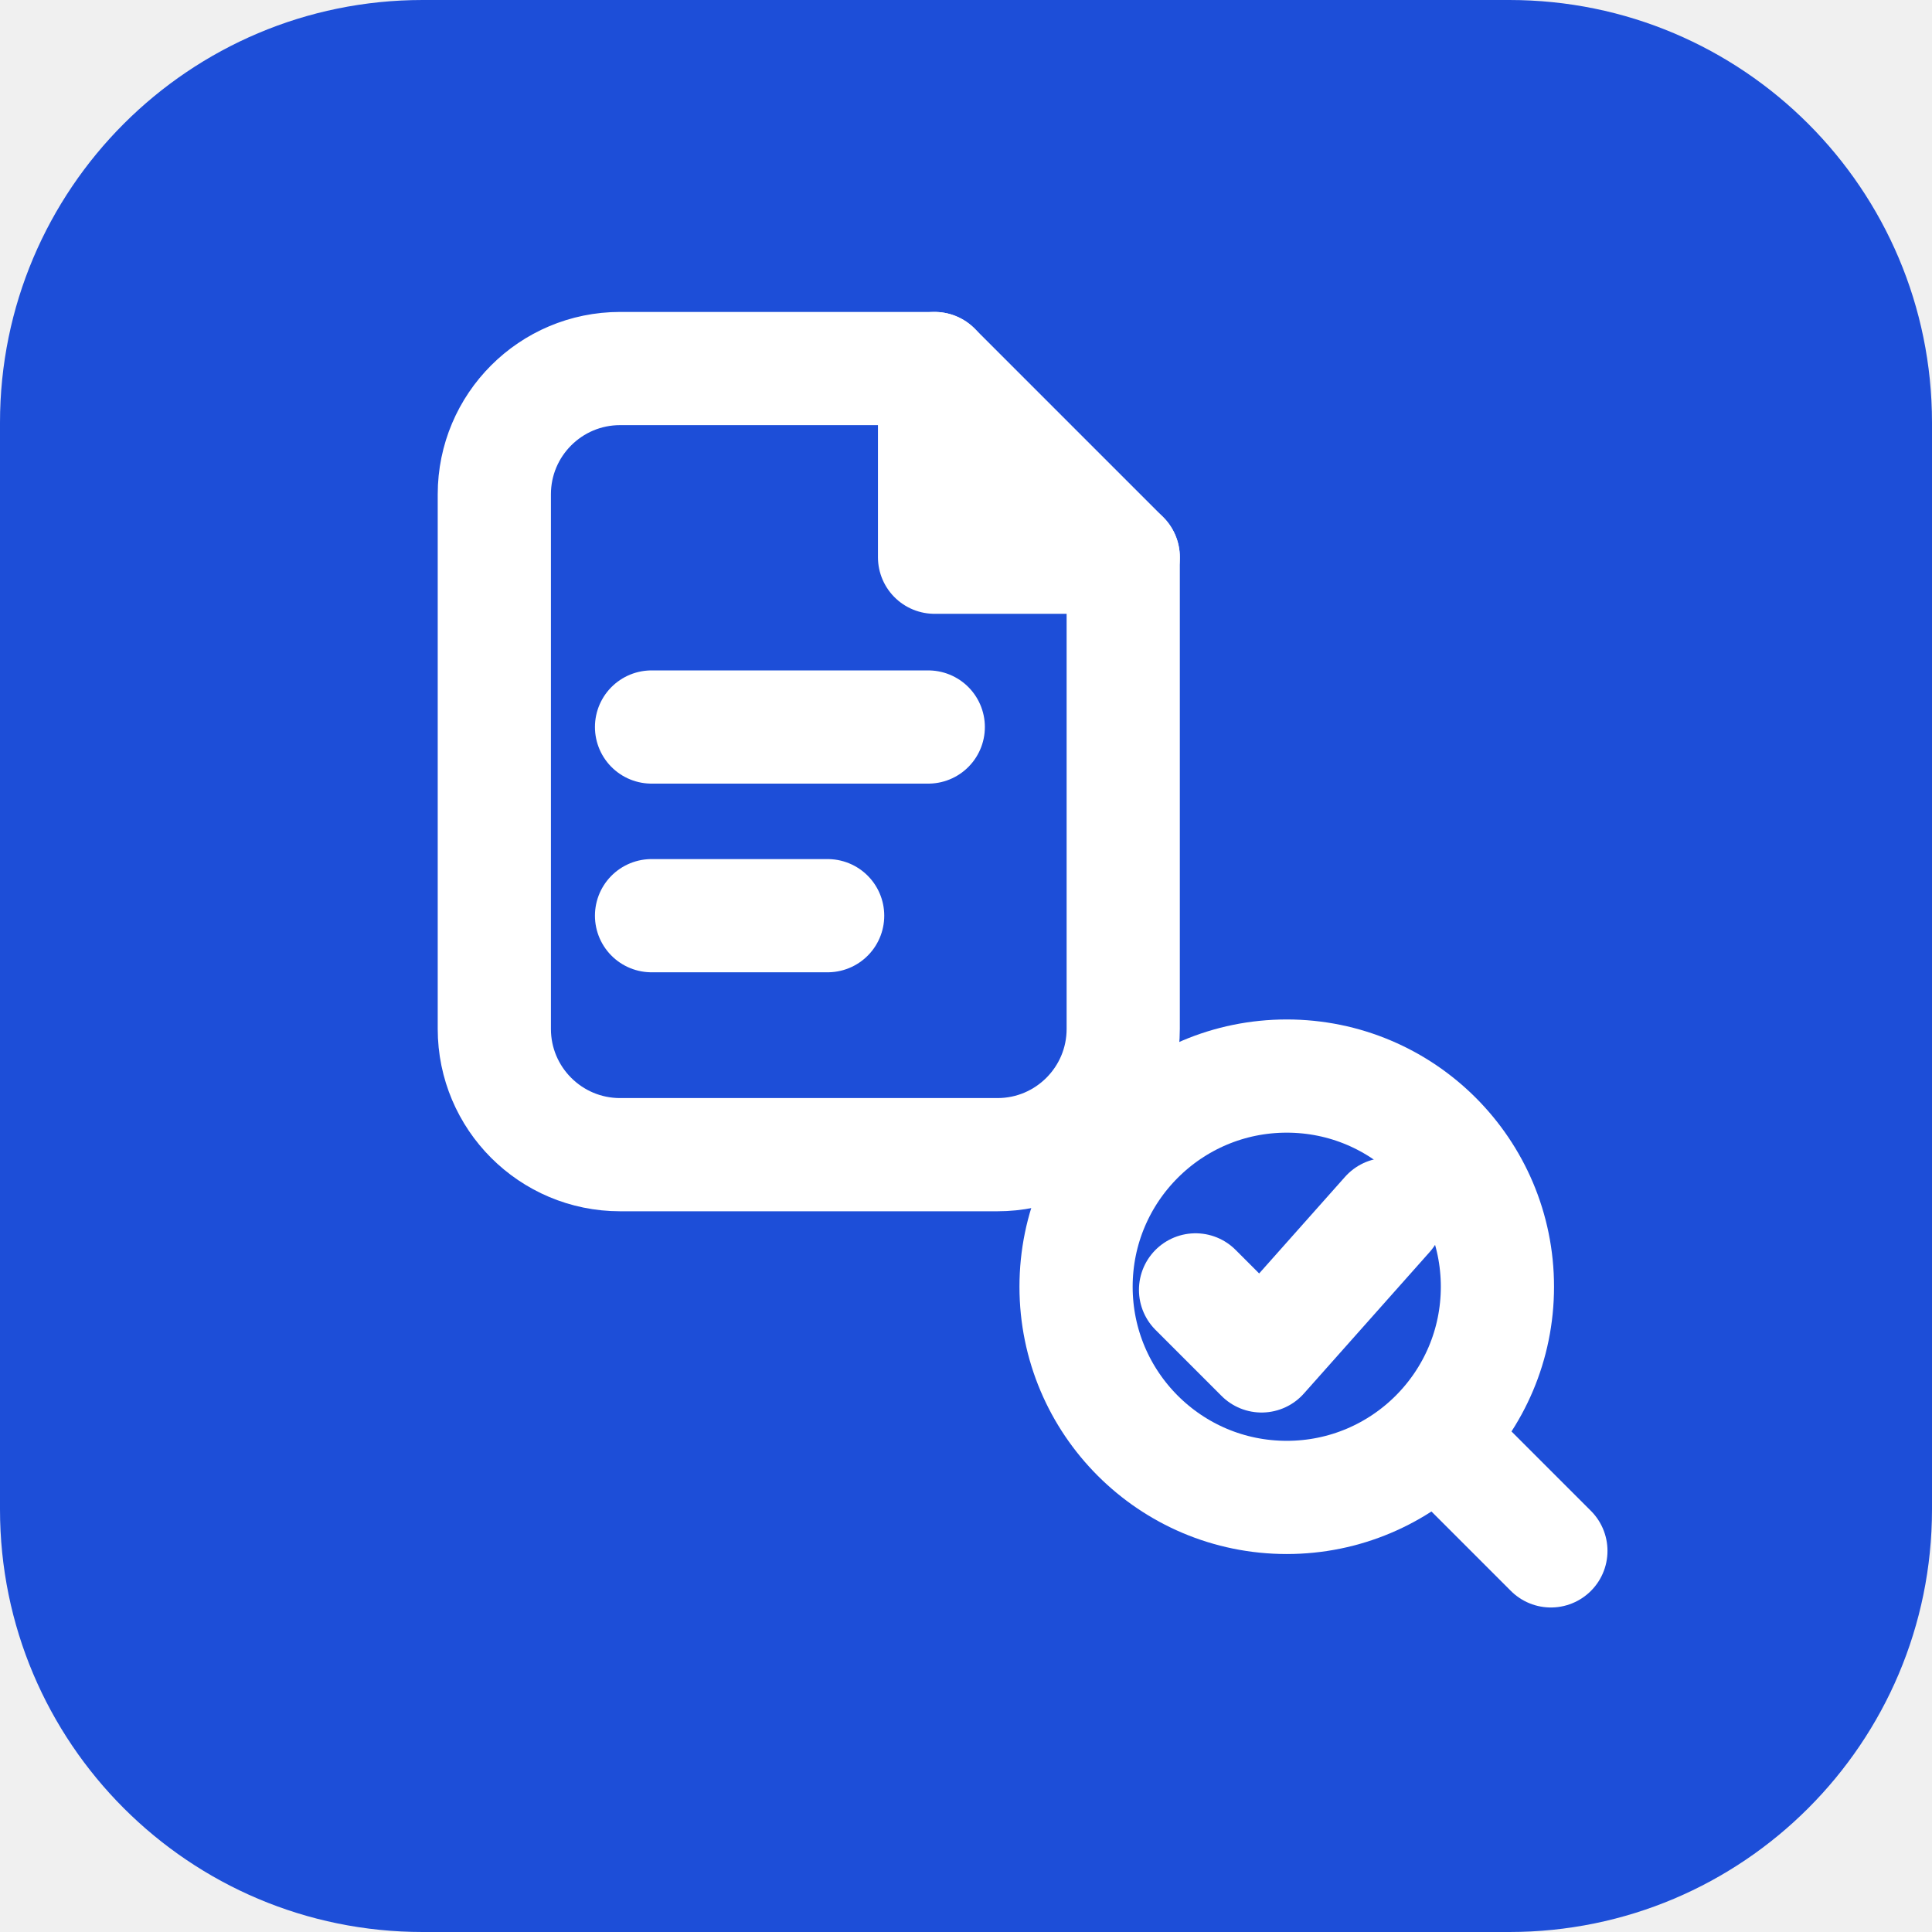
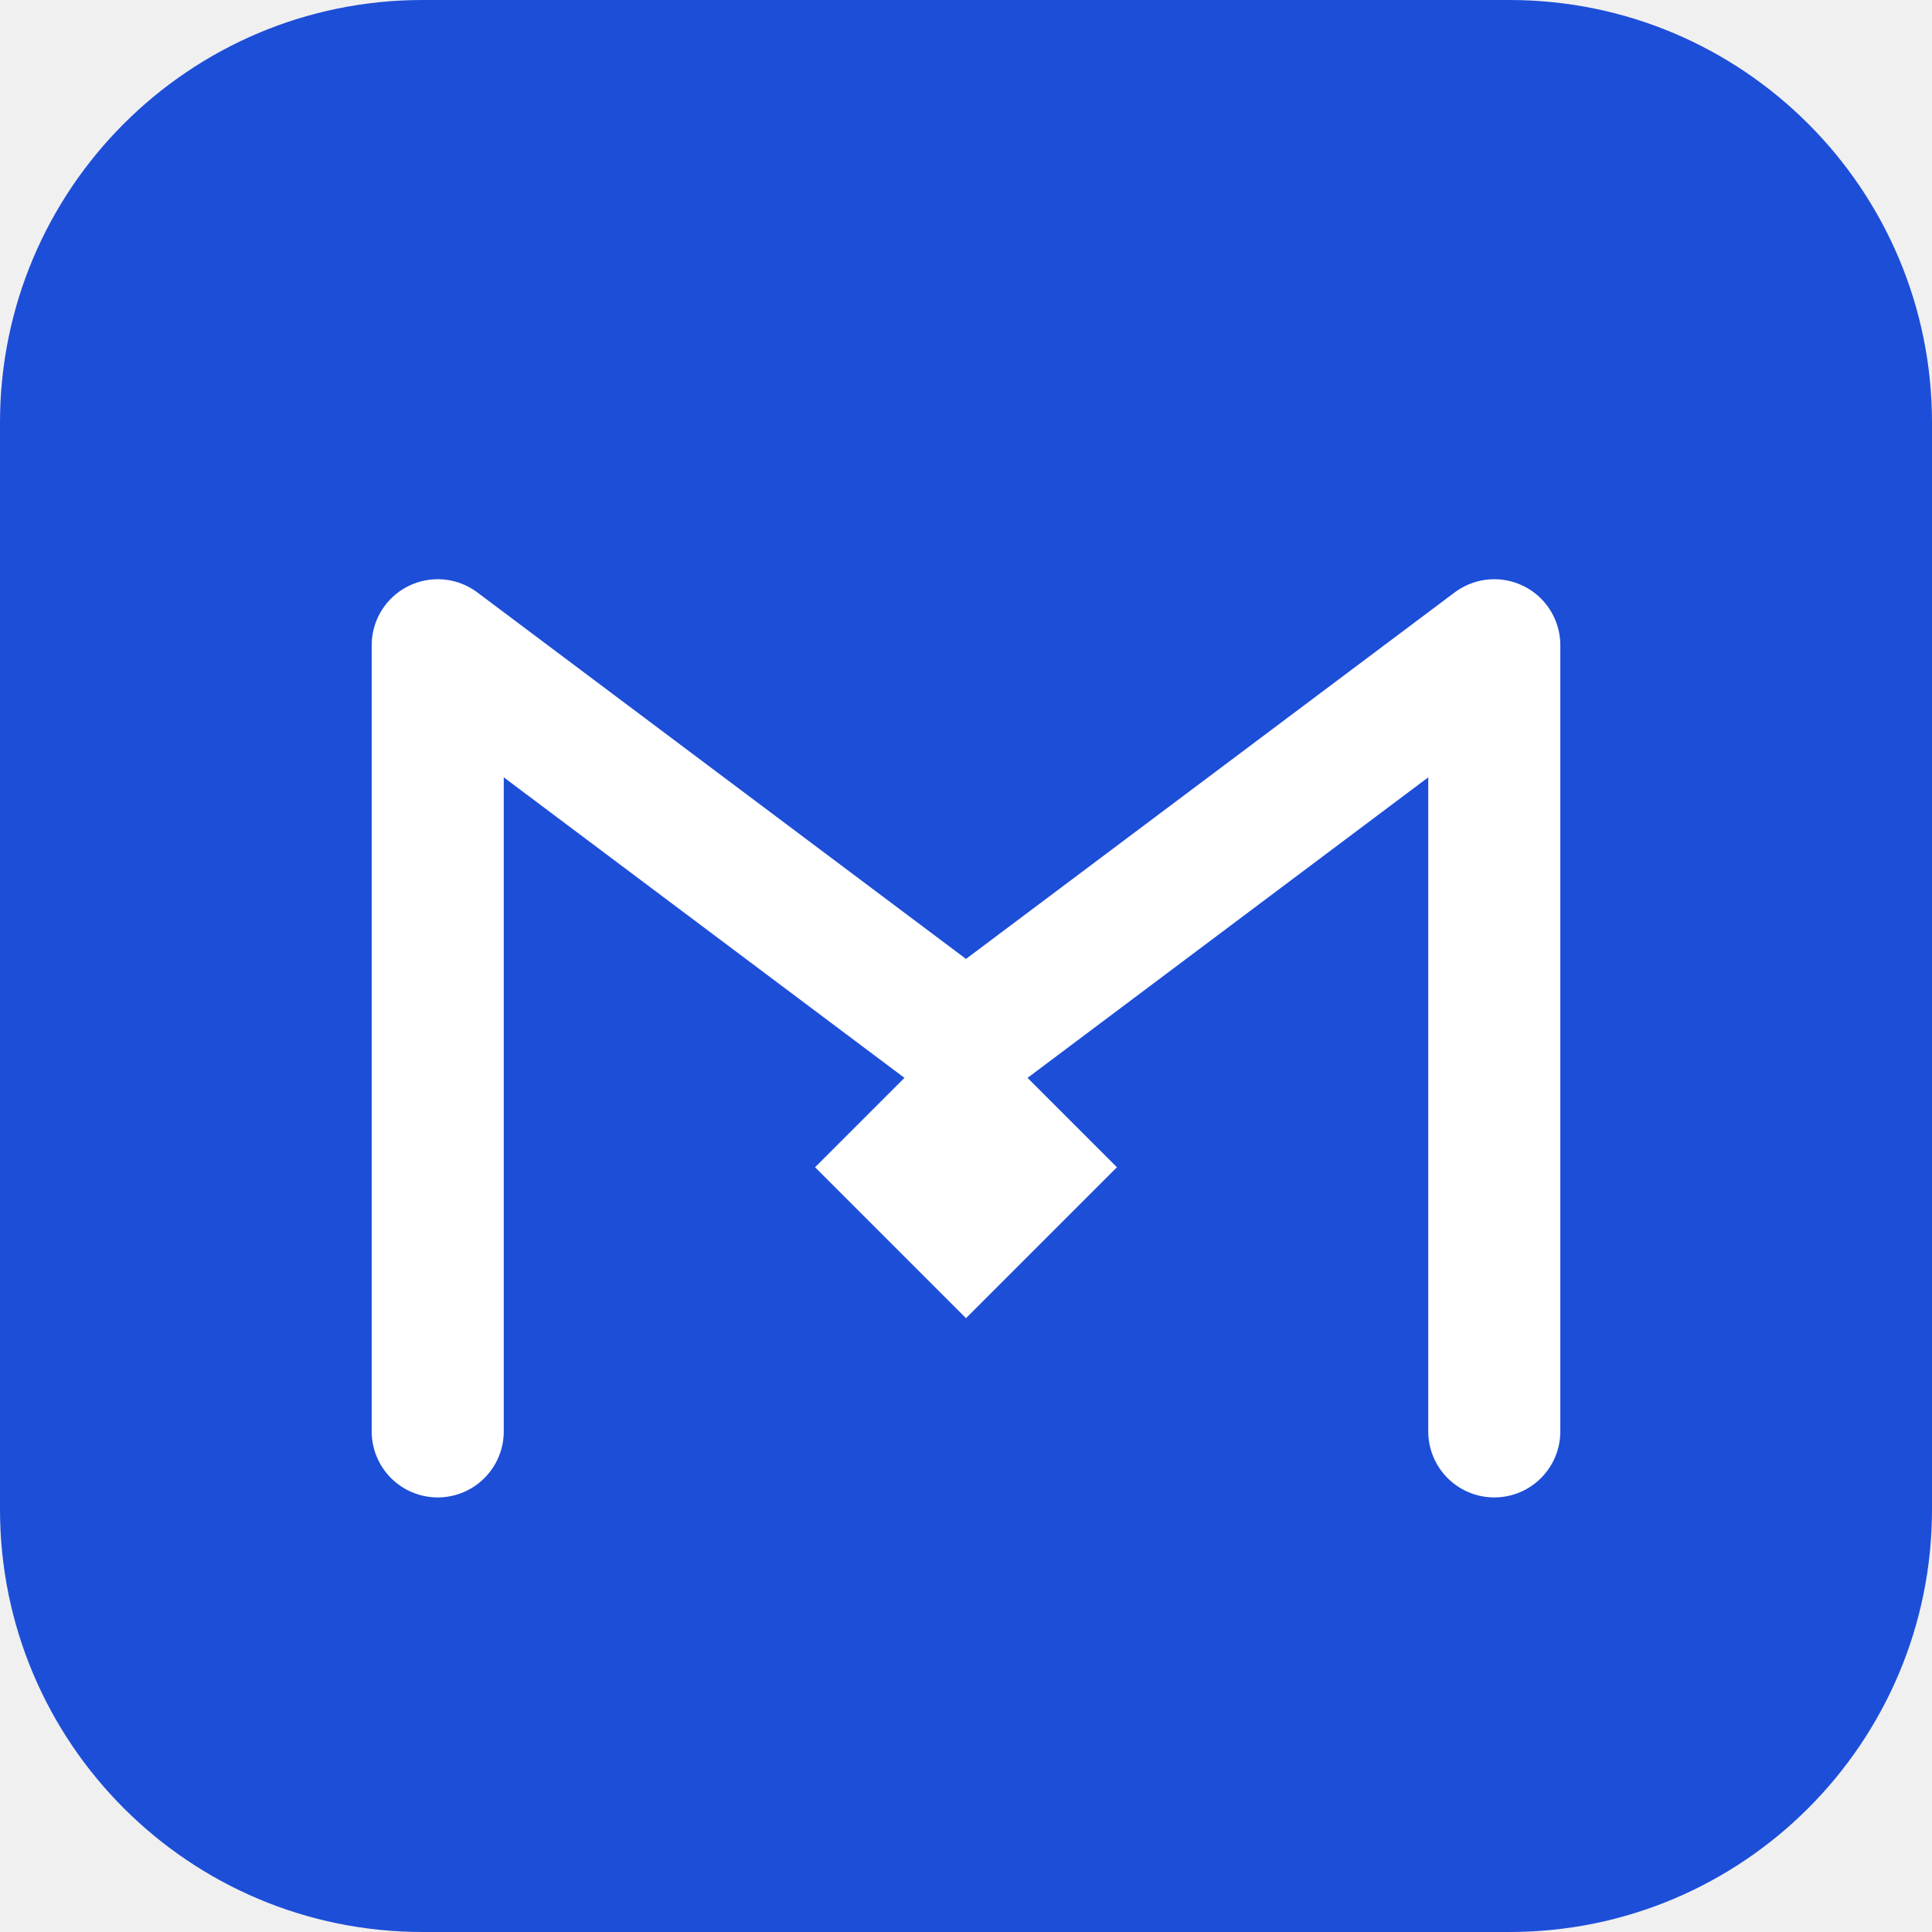
<svg xmlns="http://www.w3.org/2000/svg" viewBox="0 0 512 512">
  <rect width="512" height="512" rx="112" fill="#1d4ed8" />
-   <svg x="56" y="56" width="400" height="400" viewBox="0 0 24 24" fill="none" stroke="#ffffff" stroke-width="1.8" stroke-linejoin="round" stroke-linecap="round">
-     <path d="M6.5 2.5h5l3 3V13a2 2 0 0 1-2 2H6.5a2 2 0 0 1-2-2V4.5a2 2 0 0 1 2-2Z" />
-     <path d="M11.5 2.5v3h3" />
-     <path d="M7 8.2h4.4M7 11.2h2.8" />
-     <circle cx="17.1" cy="17.1" r="3.35" />
-     <path d="m15.65 17.15 1.05 1.05 2-2.25" />
-     <path d="m19.5 19.5 1.8 1.8" />
+   <svg x="56" y="56" width="400" height="400" viewBox="0 0 24 24" fill="none" stroke="#ffffff" stroke-width="2.1" stroke-linejoin="round" stroke-linecap="round">
+     <path d="M3.6 19.4V6.9L12 13.2 20.4 6.9v12.5" stroke-width="2.1" />
+     <path d="M12 12.8l2.4 2.4-2.4 2.4-2.4-2.4z" fill="#ffffff" stroke="none" />
  </svg>
</svg>
